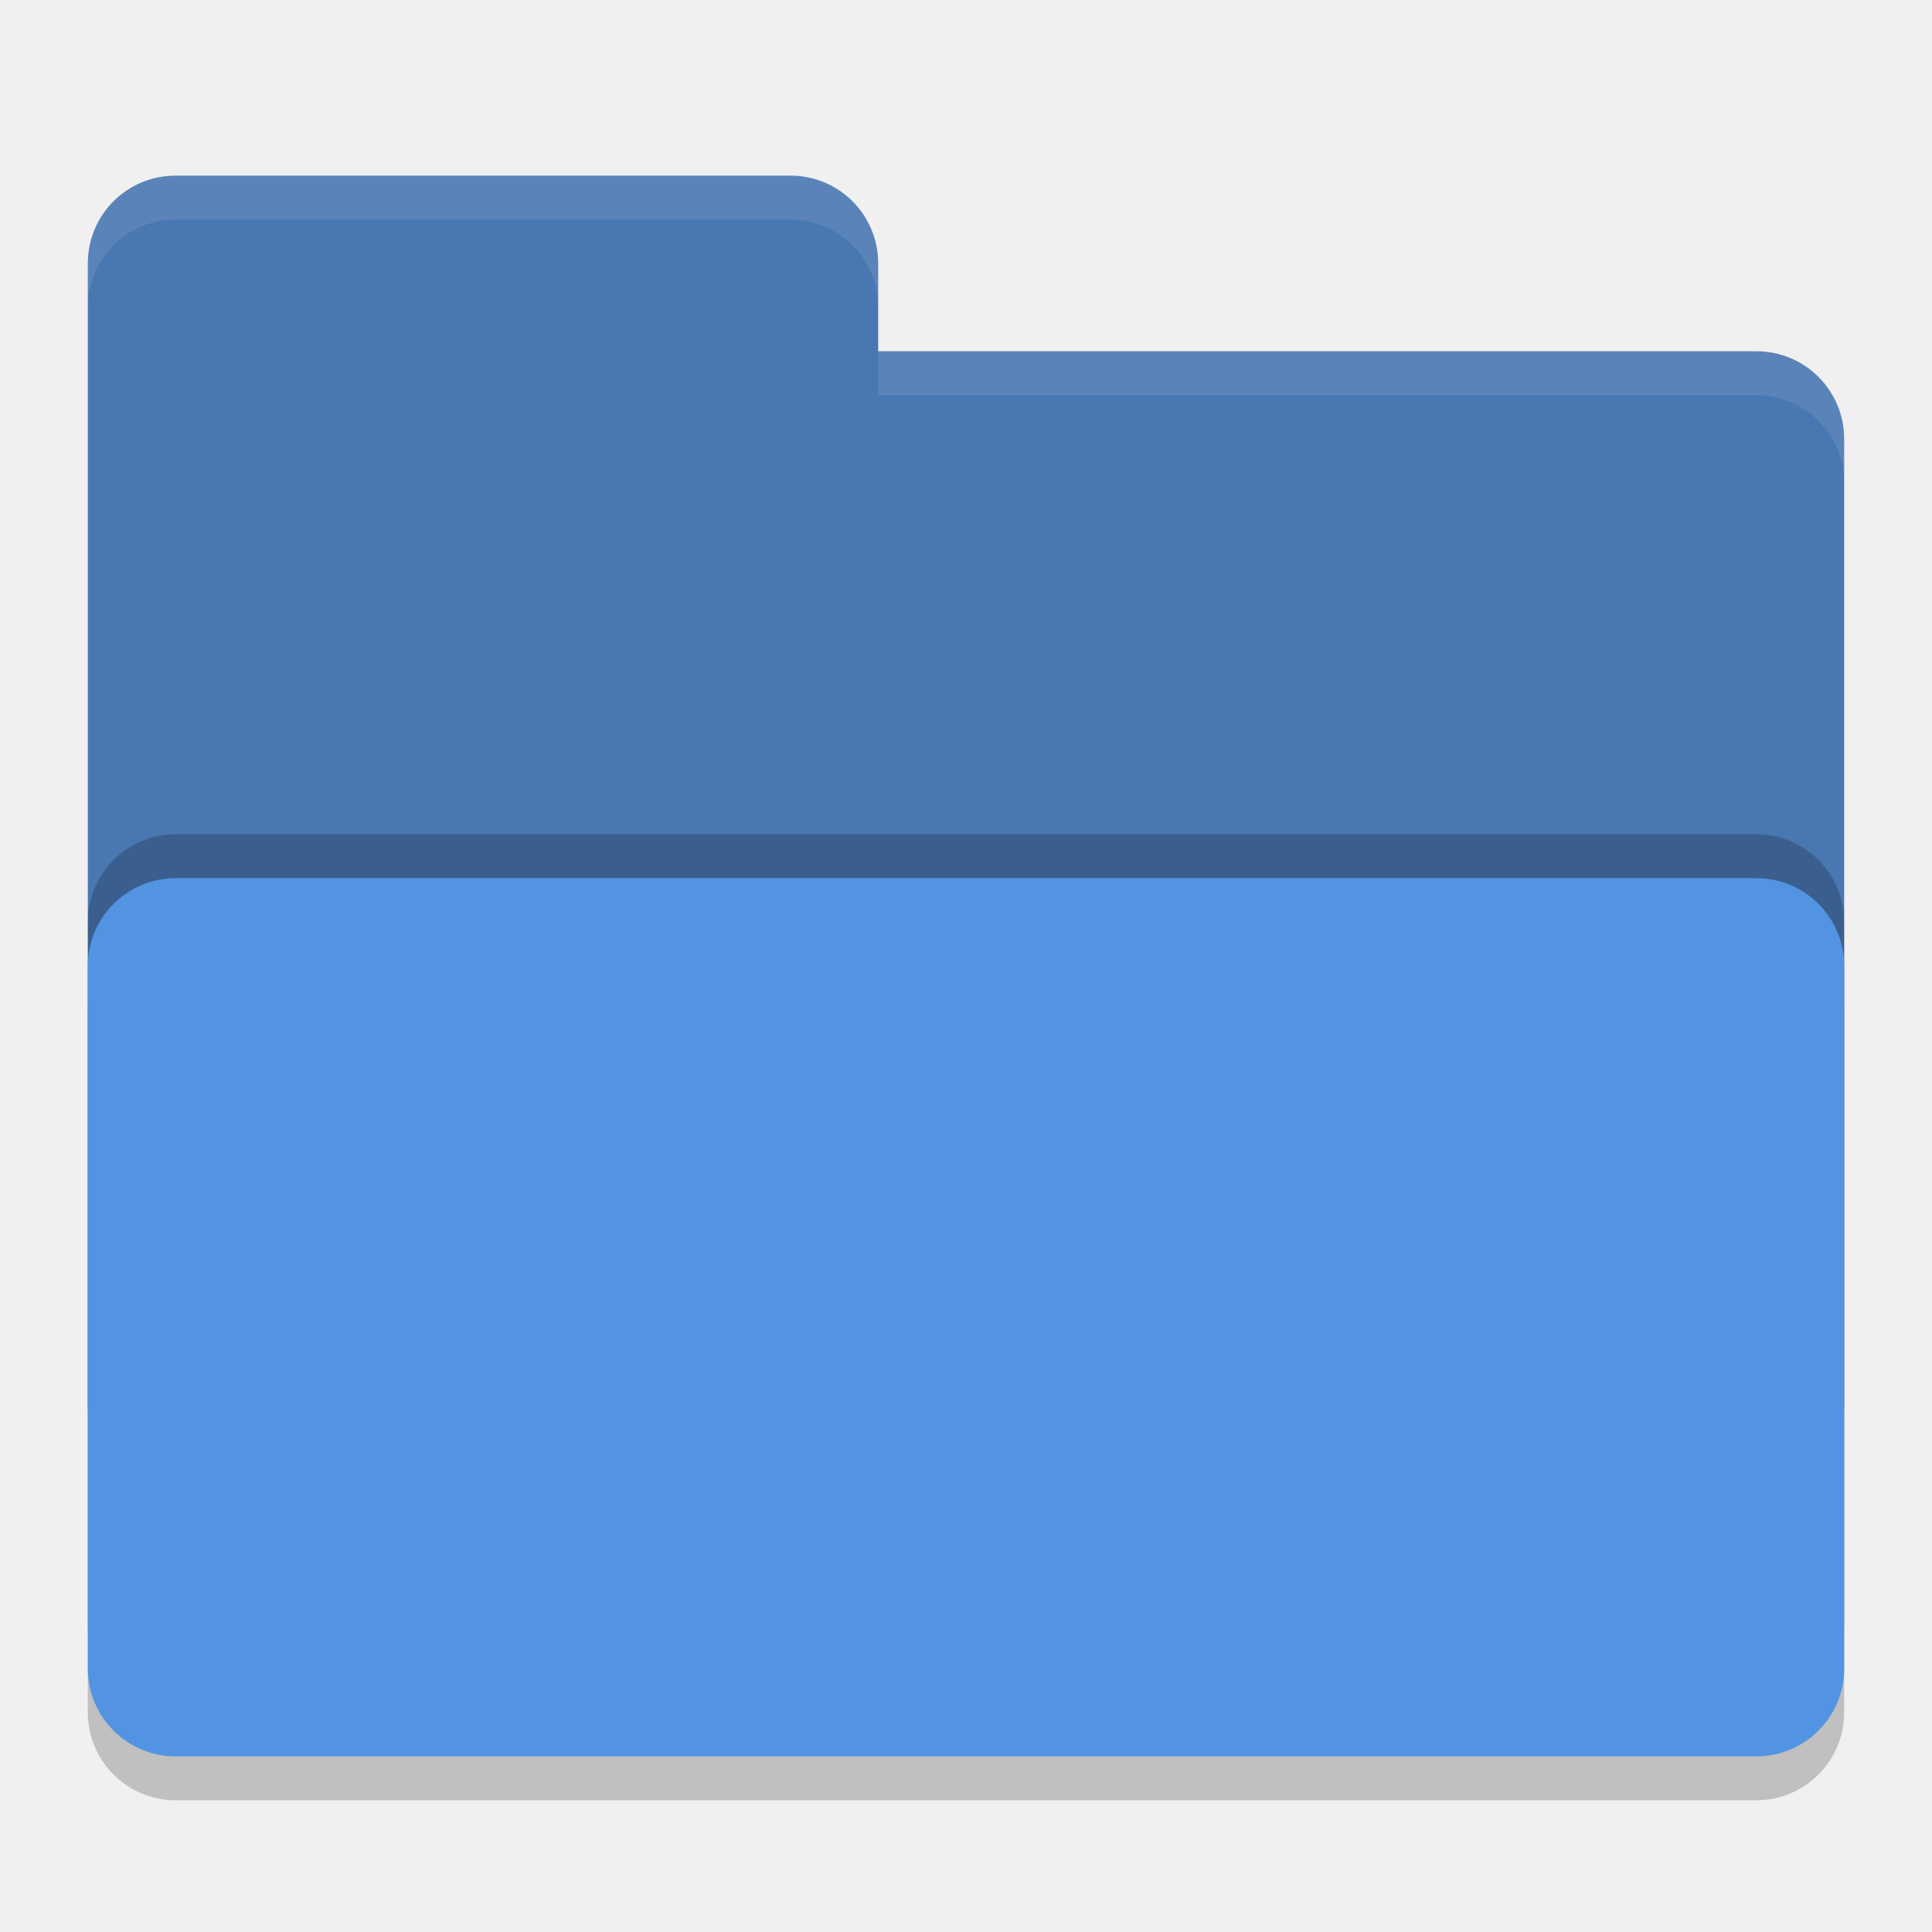
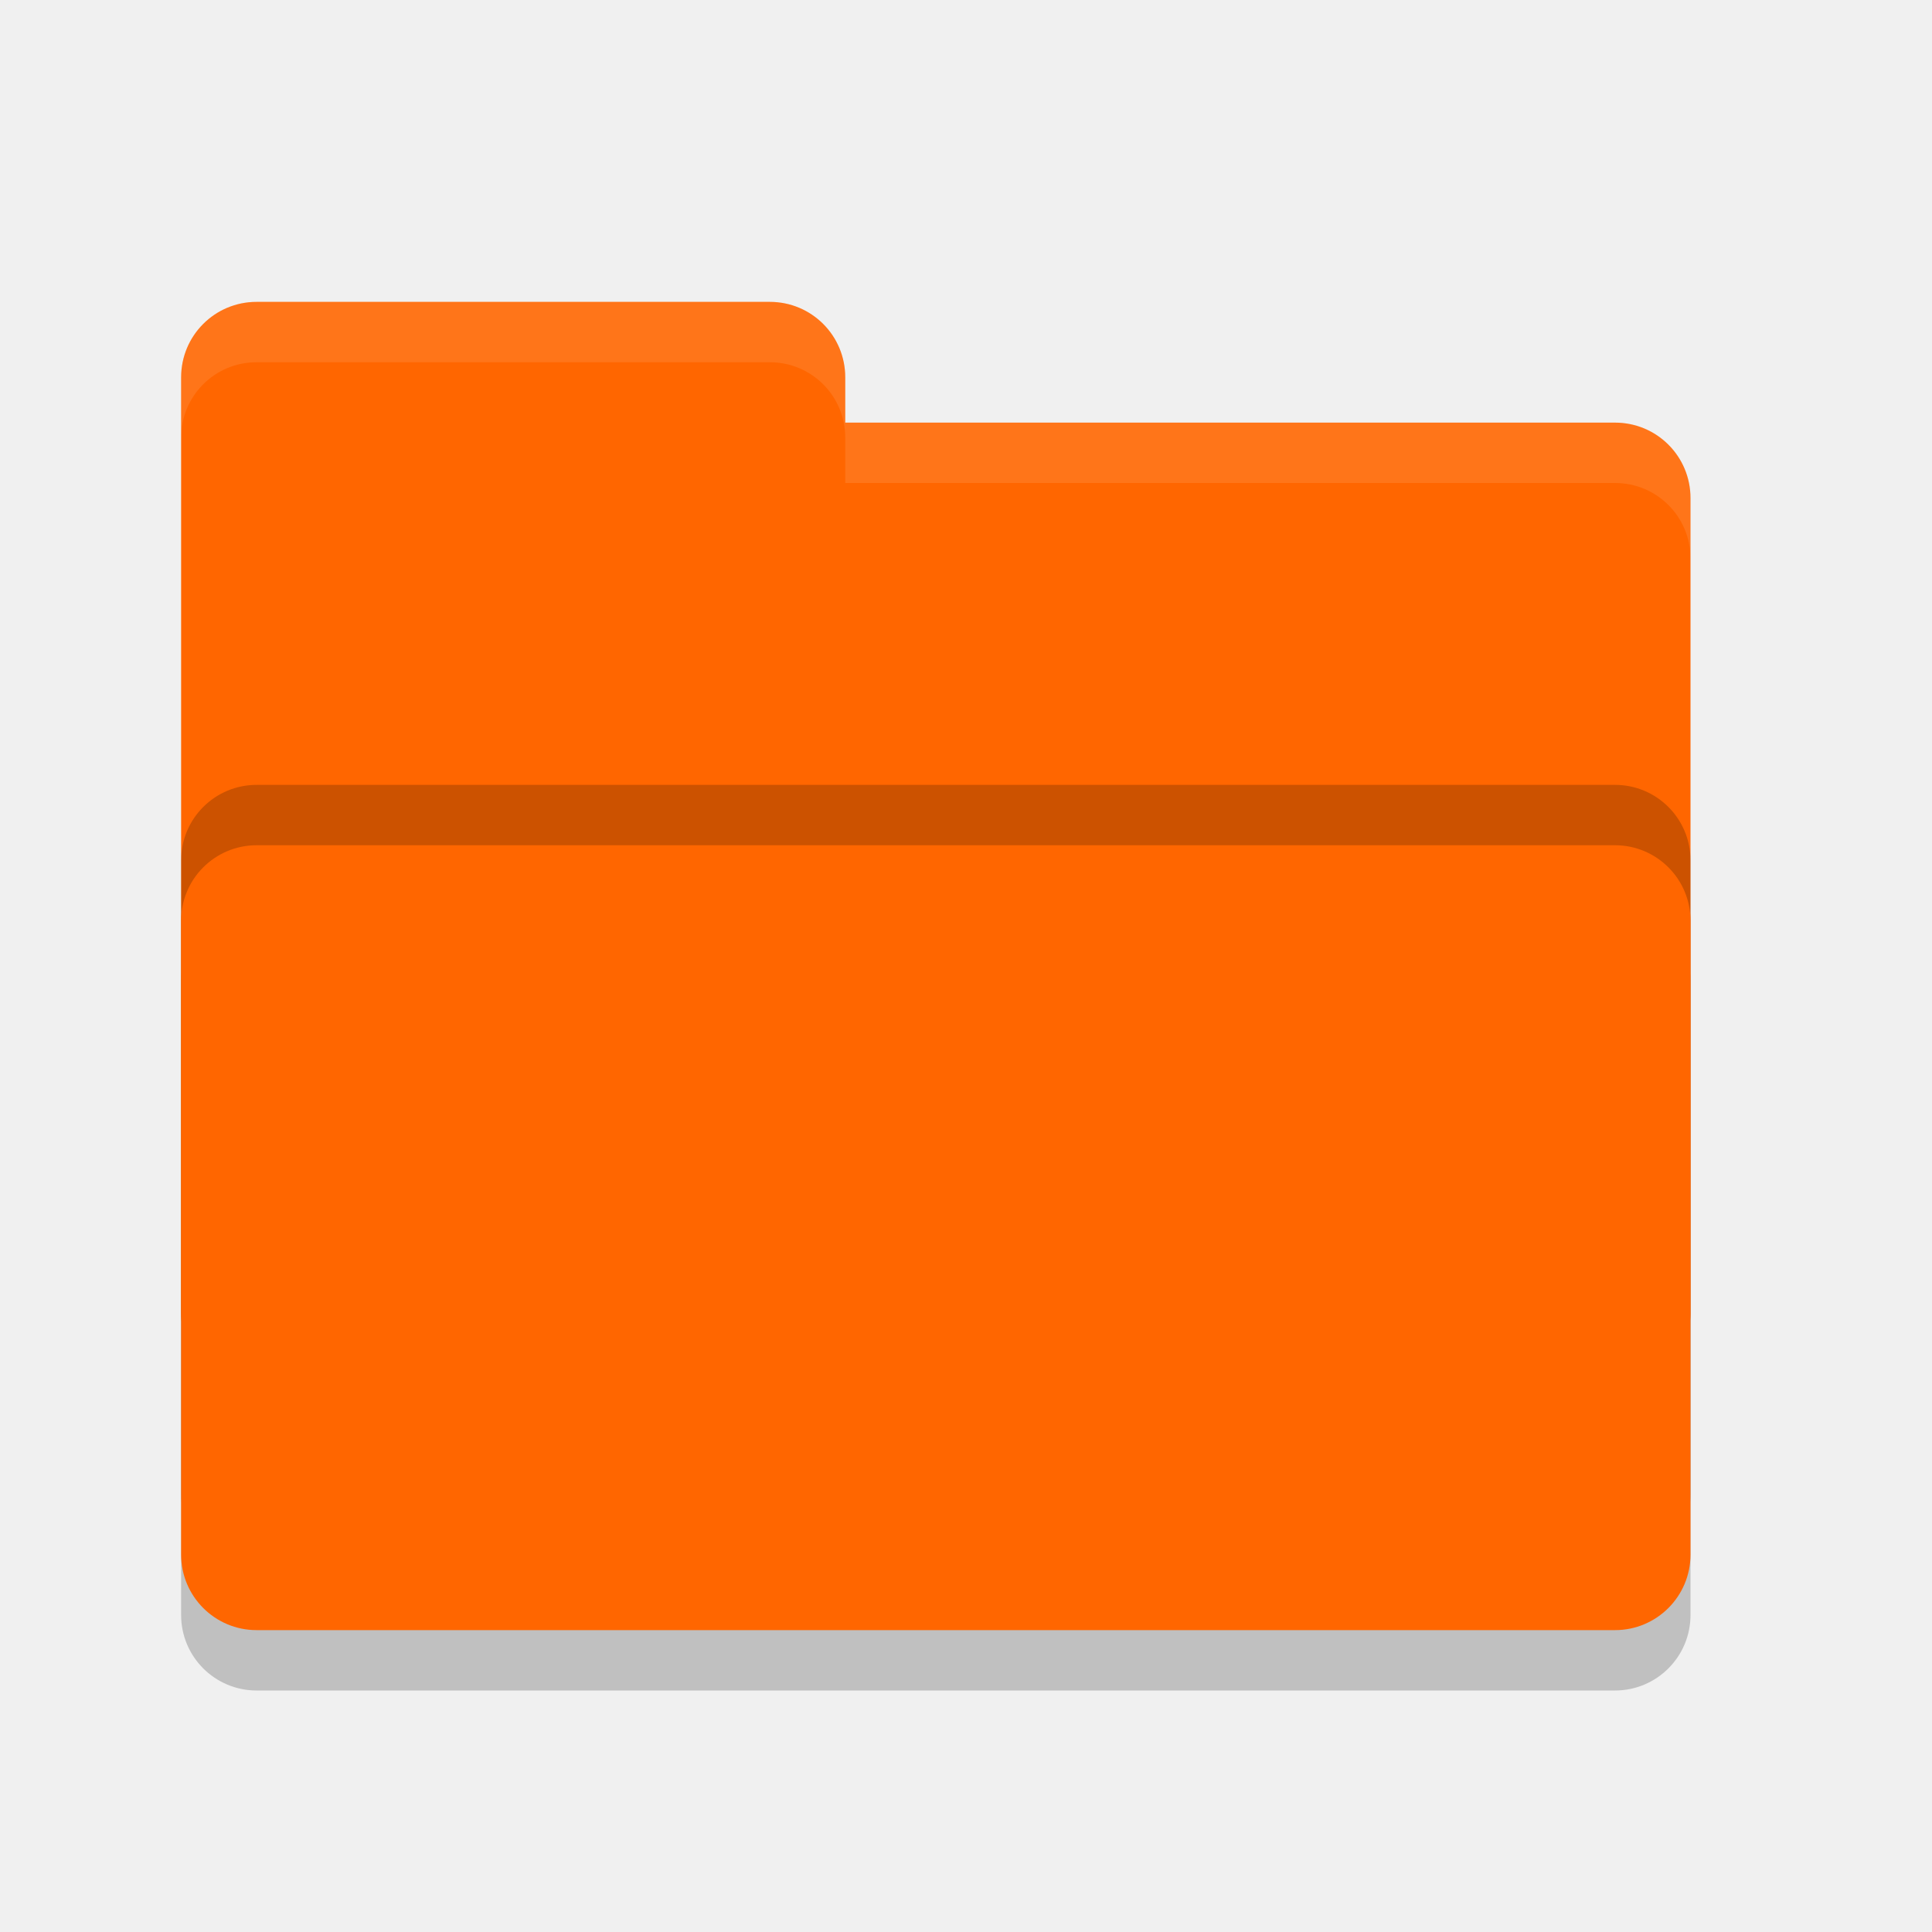
- <svg xmlns="http://www.w3.org/2000/svg" width="22" height="22" version="1">
-   <rect style="opacity:0.2" width="20" height="10" x="1" y="10.5" rx="1" ry="1" />
-   <path style="fill:#4877b1" d="M 1,16 C 1,16.554 1.446,17 2,17 H 20 C 20.554,17 21,16.554 21,16 V 5 C 21,4.446 20.554,4 20,4 H 10 V 3 C 10,2.446 9.554,2 9,2 H 2 C 1.446,2 1,2.446 1,3" />
-   <rect style="opacity:0.2" width="20" height="10" x="1" y="9.5" rx="1" ry="1" />
-   <rect style="fill:#5294e2" width="20" height="10" x="1" y="10" rx="1" ry="1" />
-   <path style="opacity:0.1;fill:#ffffff" d="M 2,2 C 1.446,2 1,2.446 1,3 V 3.5 C 1,2.946 1.446,2.5 2,2.5 H 9 C 9.554,2.5 10,2.946 10,3.5 V 3 C 10,2.446 9.554,2 9,2 Z M 10,4 V 4.5 H 20 C 20.554,4.5 21,4.946 21,5.5 V 5 C 21,4.446 20.554,4 20,4 Z" />
+ <svg xmlns="http://www.w3.org/2000/svg" width="32" height="32" version="1" id="svg12">
+   <defs id="defs16" />
+   <rect style="opacity:0.2" width="25" height="13" x="3" y="15" rx="1.25" ry="1.25" id="rect2" />
+   <path style="fill:#ff6600" d="M 3,21.75 C 3,22.442 3.558,23 4.25,23 H 26.75 C 27.442,23 28,22.442 28,21.75 V 8.25 C 28,7.558 27.442,7 26.75,7 H 14 V 6.25 C 14,5.558 13.443,5 12.75,5 H 4.25 C 3.558,5 3,5.558 3,6.25" id="path4" />
+   <rect style="opacity:0.2" width="25" height="13" x="3" y="13" rx="1.25" ry="1.25" id="rect6" />
+   <rect style="fill:#ff6600" width="25" height="13" x="3" y="14" rx="1.25" ry="1.25" id="rect8" />
+   <path style="opacity:0.1;fill:#ffffff" d="M 4.25,5 C 3.557,5 3,5.558 3,6.25 V 7.25 C 3,6.558 3.557,6 4.25,6 H 12.75 C 13.443,6 14,6.558 14,7.25 V 8 H 26.75 C 27.442,8 28,8.557 28,9.25 V 8.25 C 28,7.558 27.442,7 26.75,7 H 14 V 6.25 C 14,5.558 13.443,5 12.75,5 Z" id="path10" />
</svg>
